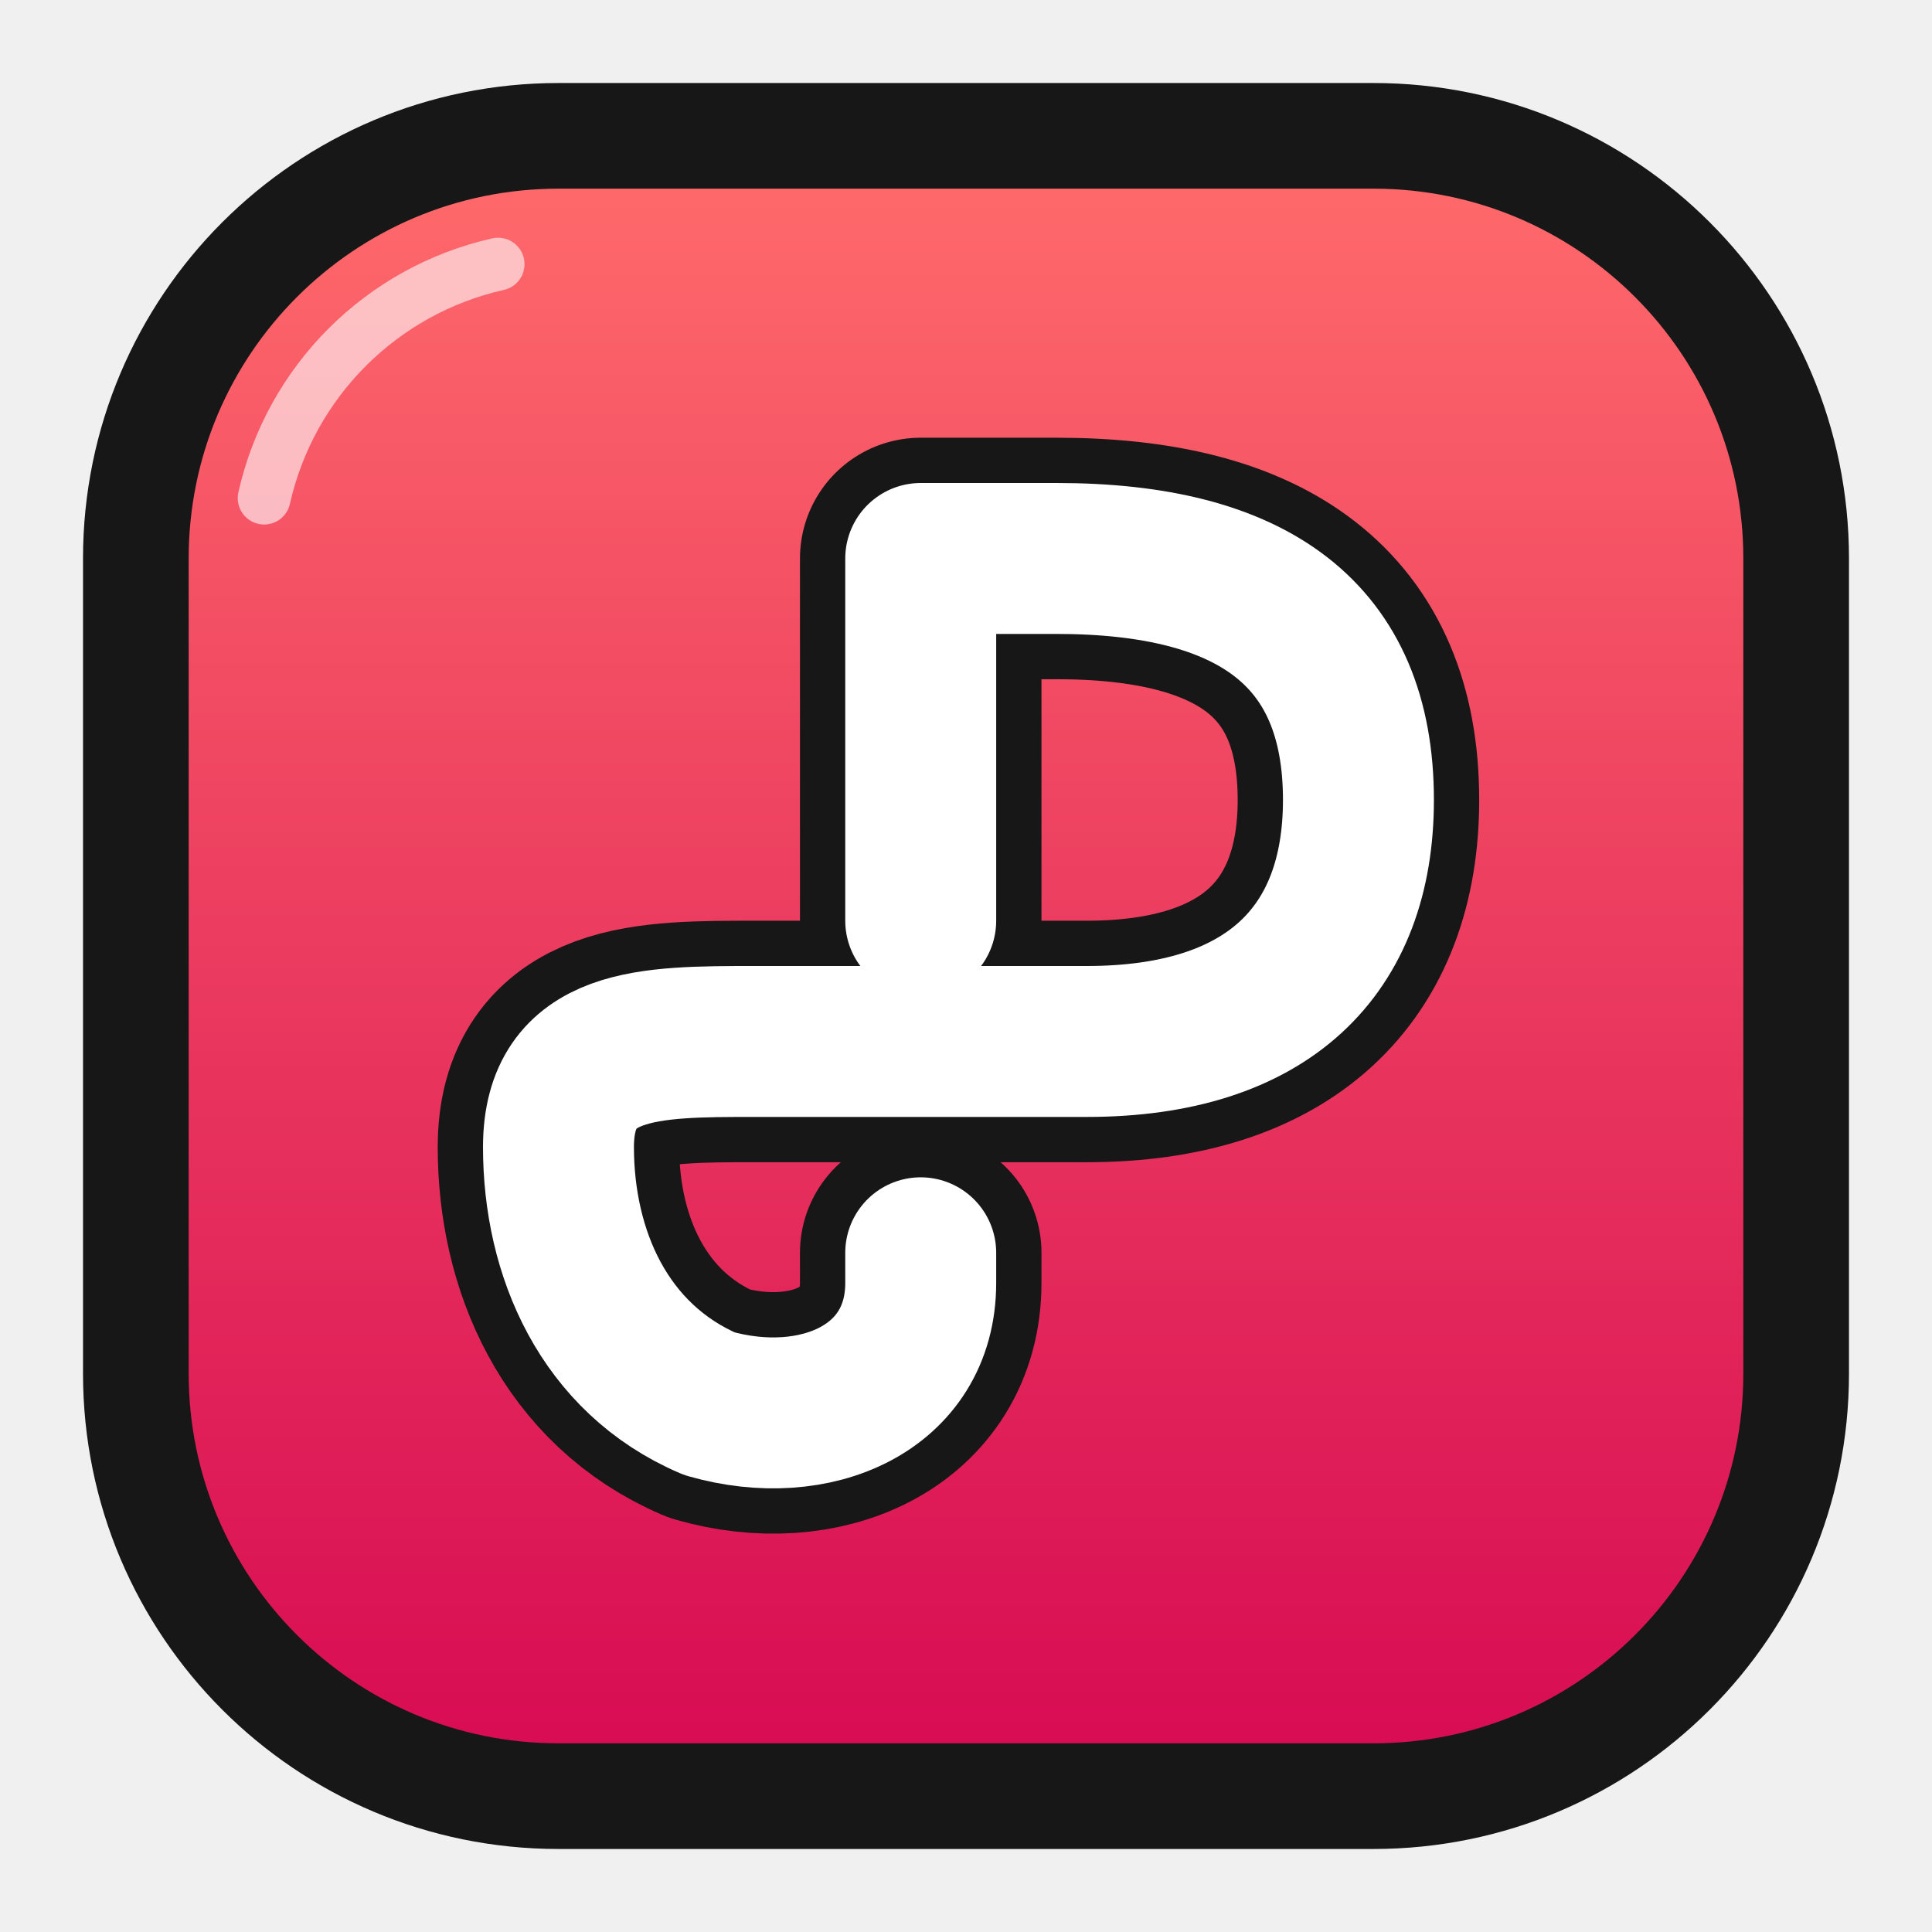
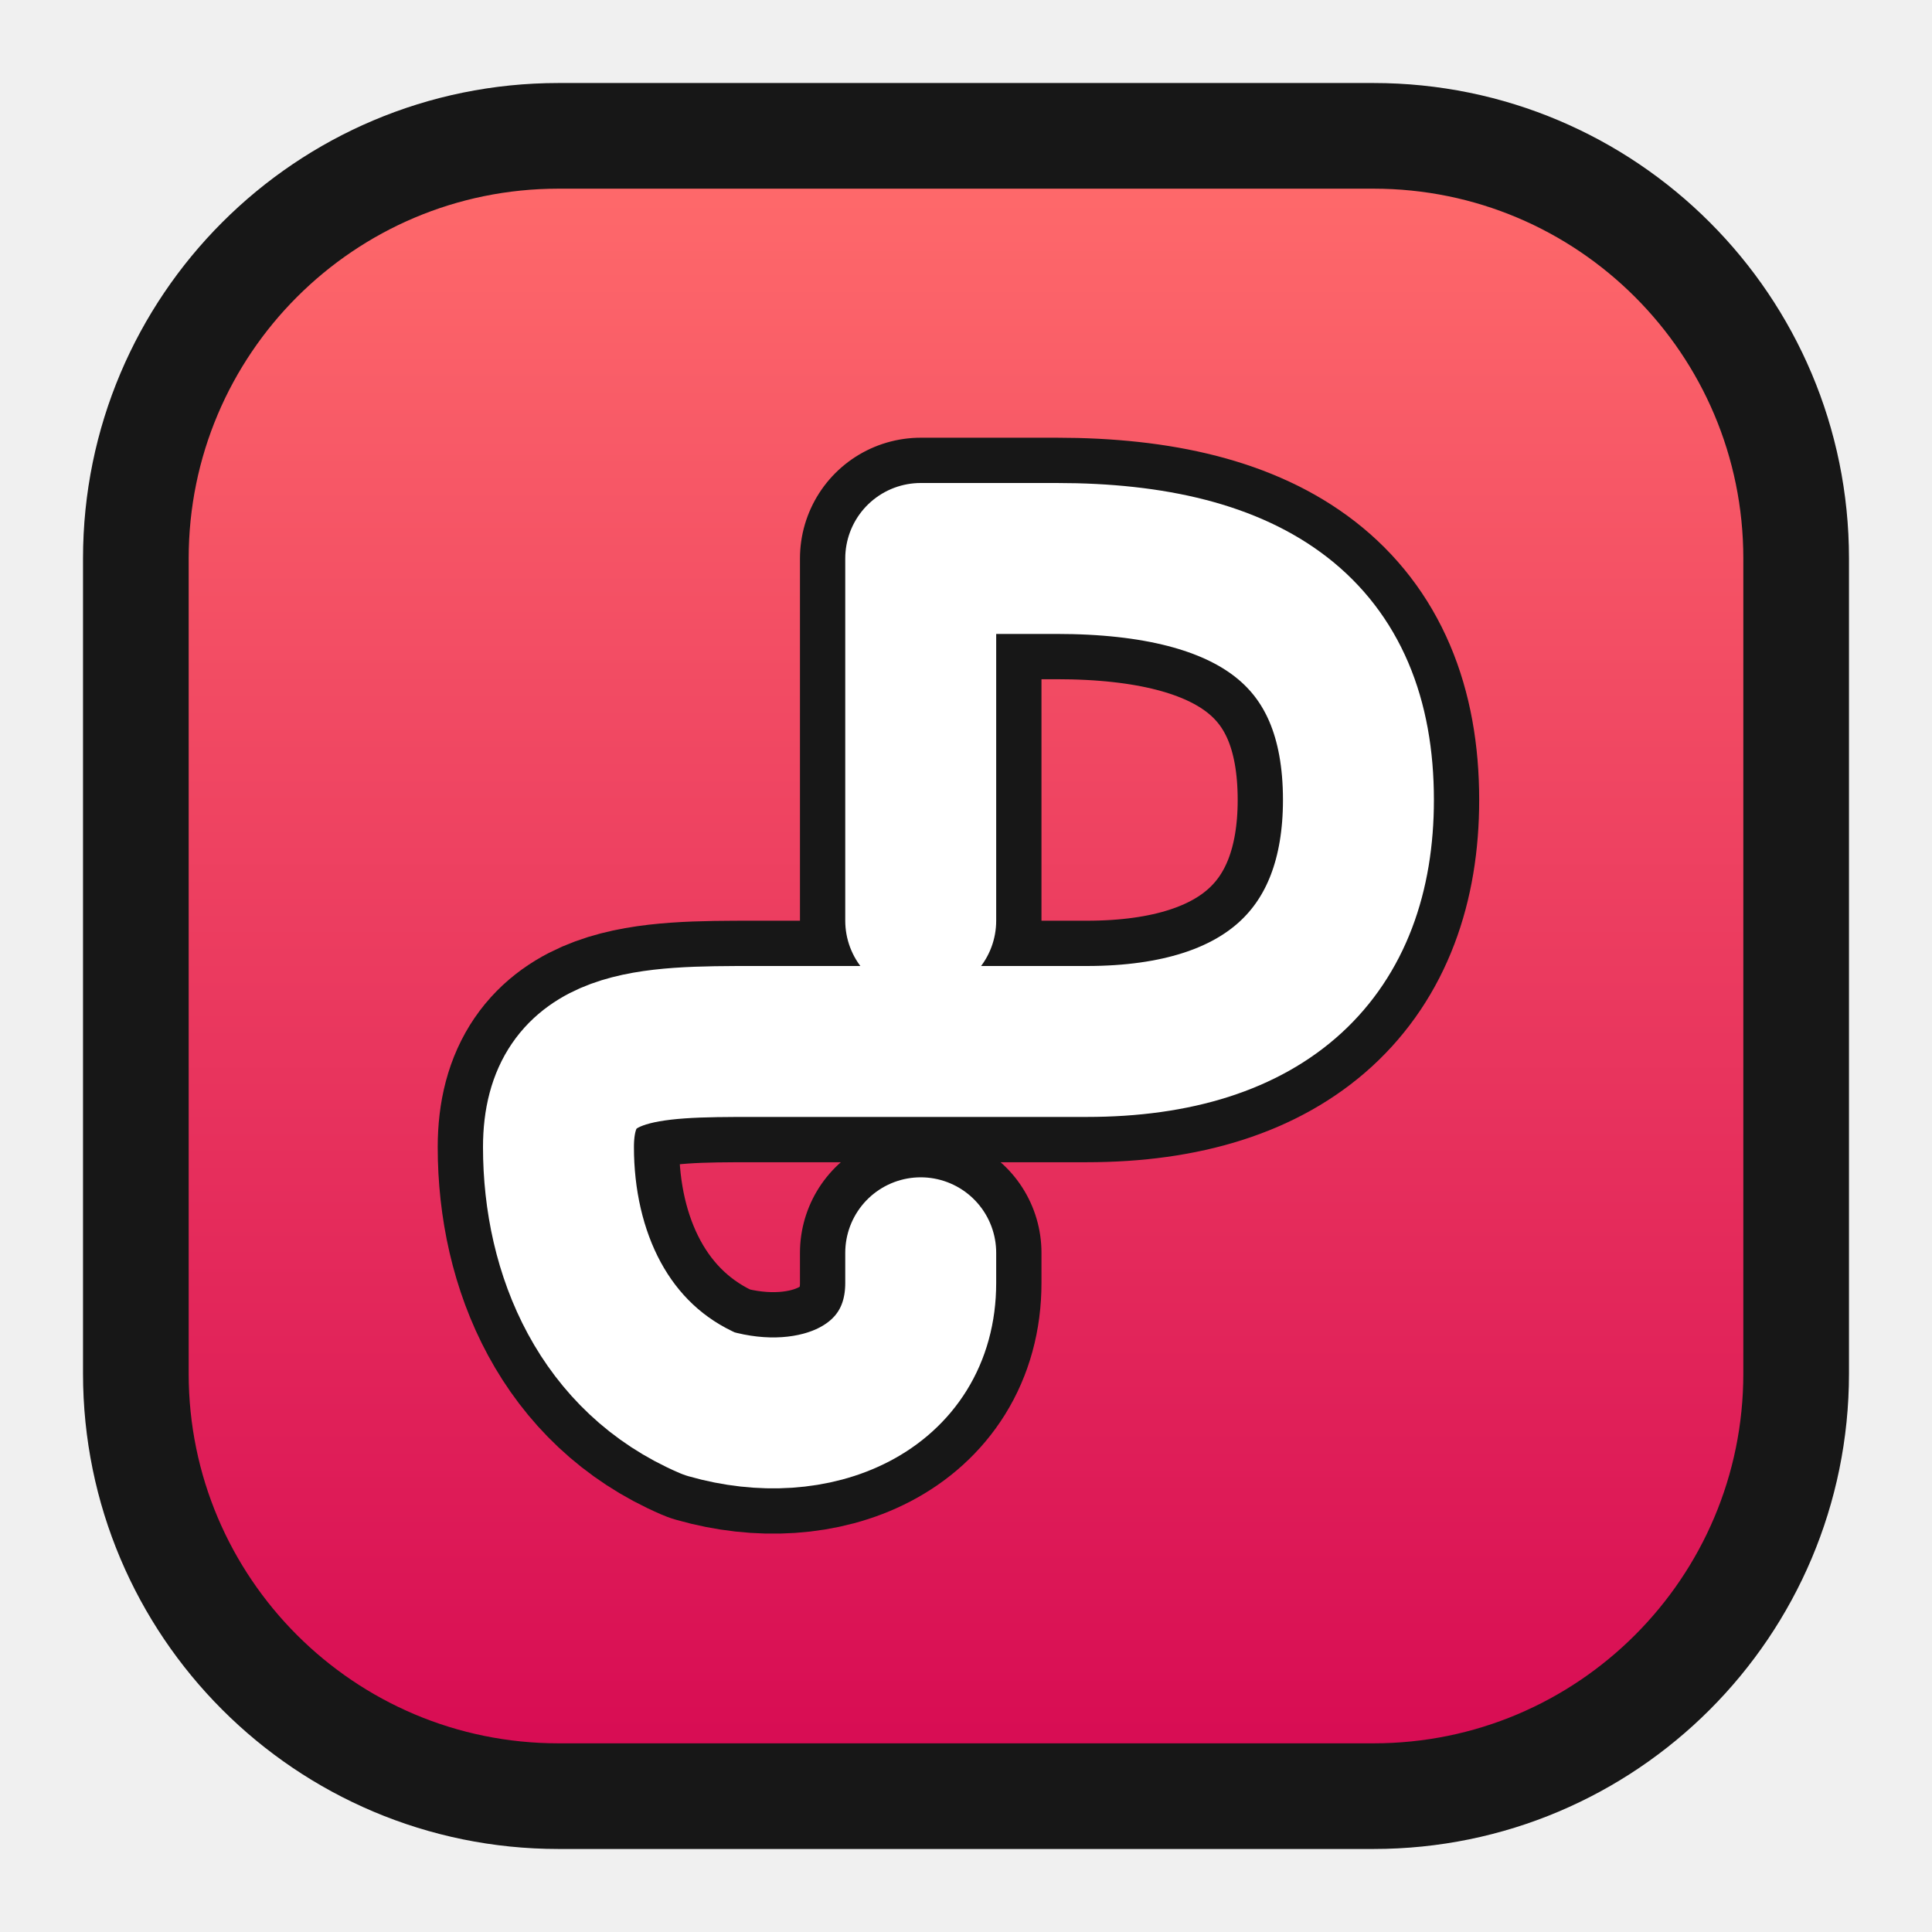
<svg xmlns="http://www.w3.org/2000/svg" viewBox="0 0 256 256" width="256" height="256">
  <defs>
    <linearGradient id="card_bg" x1="0%" y1="0%" x2="0%" y2="100%">
      <stop offset="0%" stop-color="#FF6B6B" />
      <stop offset="100%" stop-color="#D70A53" />
    </linearGradient>
  </defs>
  <rect x="18" y="18" width="220" height="220" rx="56" fill="url(#card_bg)" stroke="#171717" stroke-width="14" stroke-linejoin="round" />
-   <path d="M 35 66 A 41 41 0 0 1 66 35" fill="none" stroke="#FFFFFF" stroke-width="7" stroke-linecap="round" opacity="0.6" />
  <path d="M 122 166            L 122 170            C 122 184, 108 190, 94 186            C 80 180, 74 166, 74 152            C 74 138, 86 138, 100 138            L 144 138            C 168 138, 180 126, 180 106            C 180 84, 166 74, 140 74            L 122 74            L 122 122" fill="none" stroke="#171717" stroke-width="32" stroke-linecap="round" stroke-linejoin="round" />
  <path d="M 122 166            L 122 170            C 122 184, 108 190, 94 186            C 80 180, 74 166, 74 152            C 74 138, 86 138, 100 138            L 144 138            C 168 138, 180 126, 180 106            C 180 84, 166 74, 140 74            L 122 74            L 122 122" fill="none" stroke="#FFFFFF" stroke-width="20" stroke-linecap="round" stroke-linejoin="round" />
</svg>
